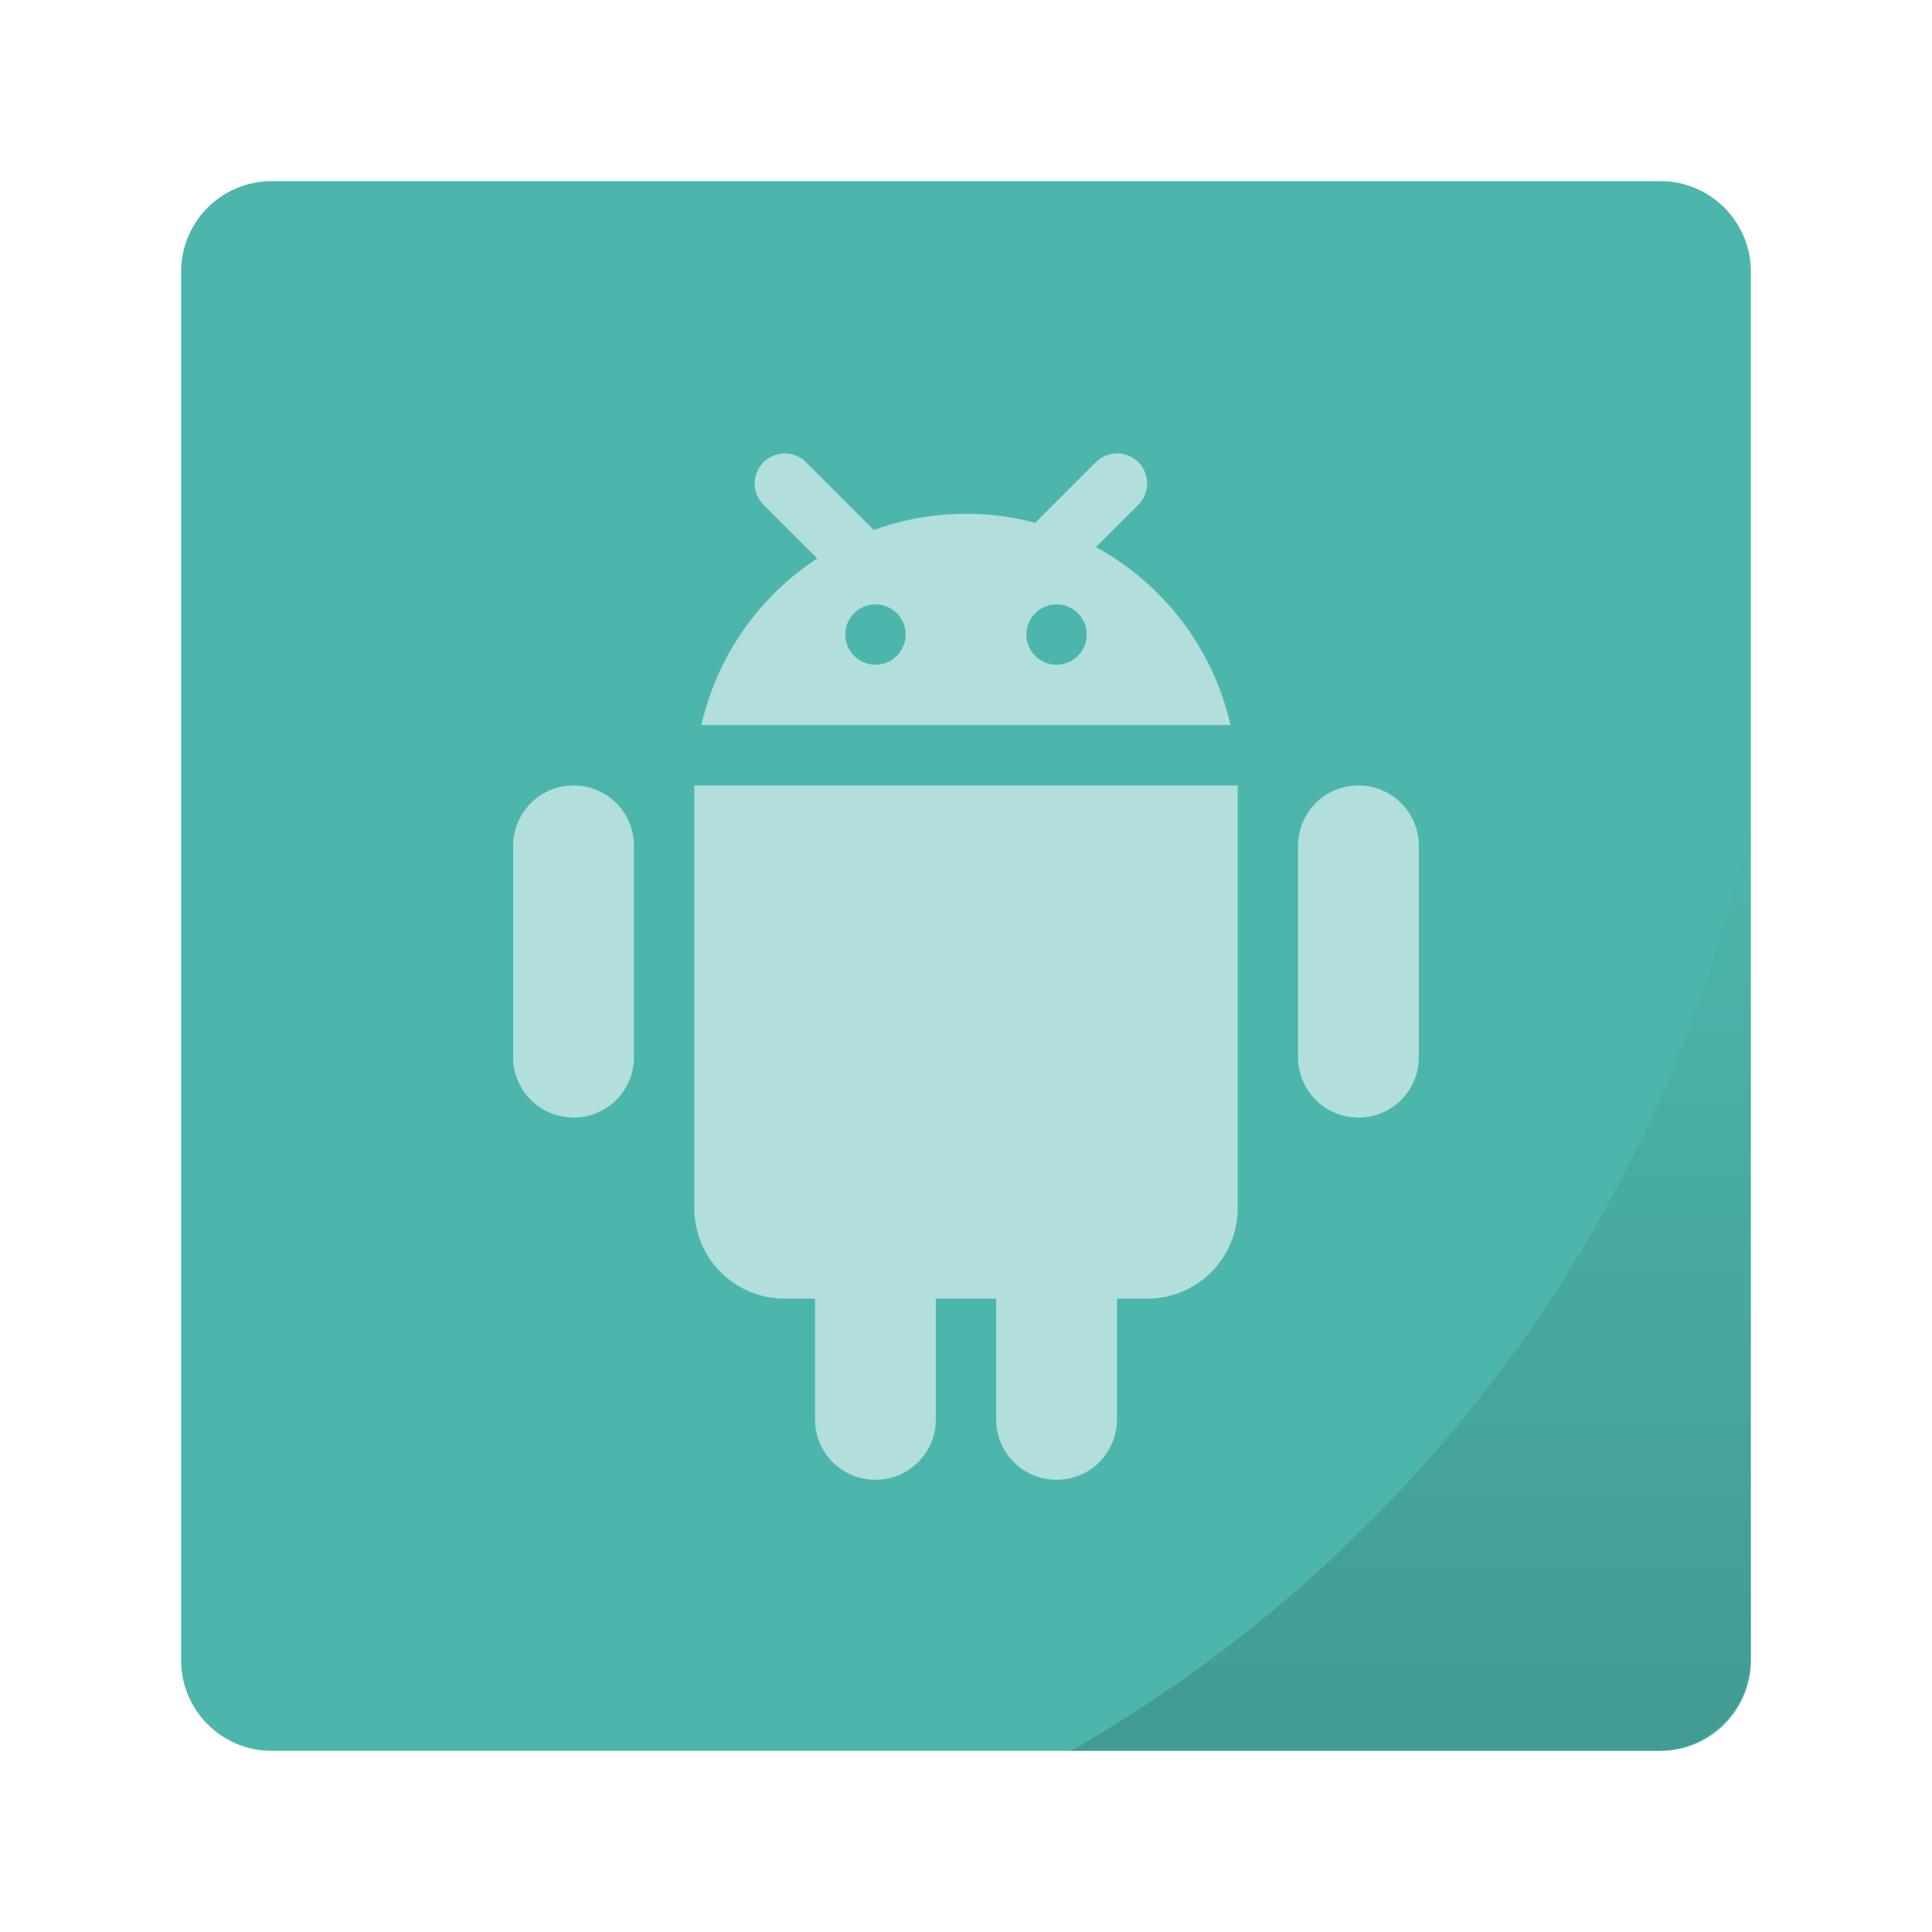
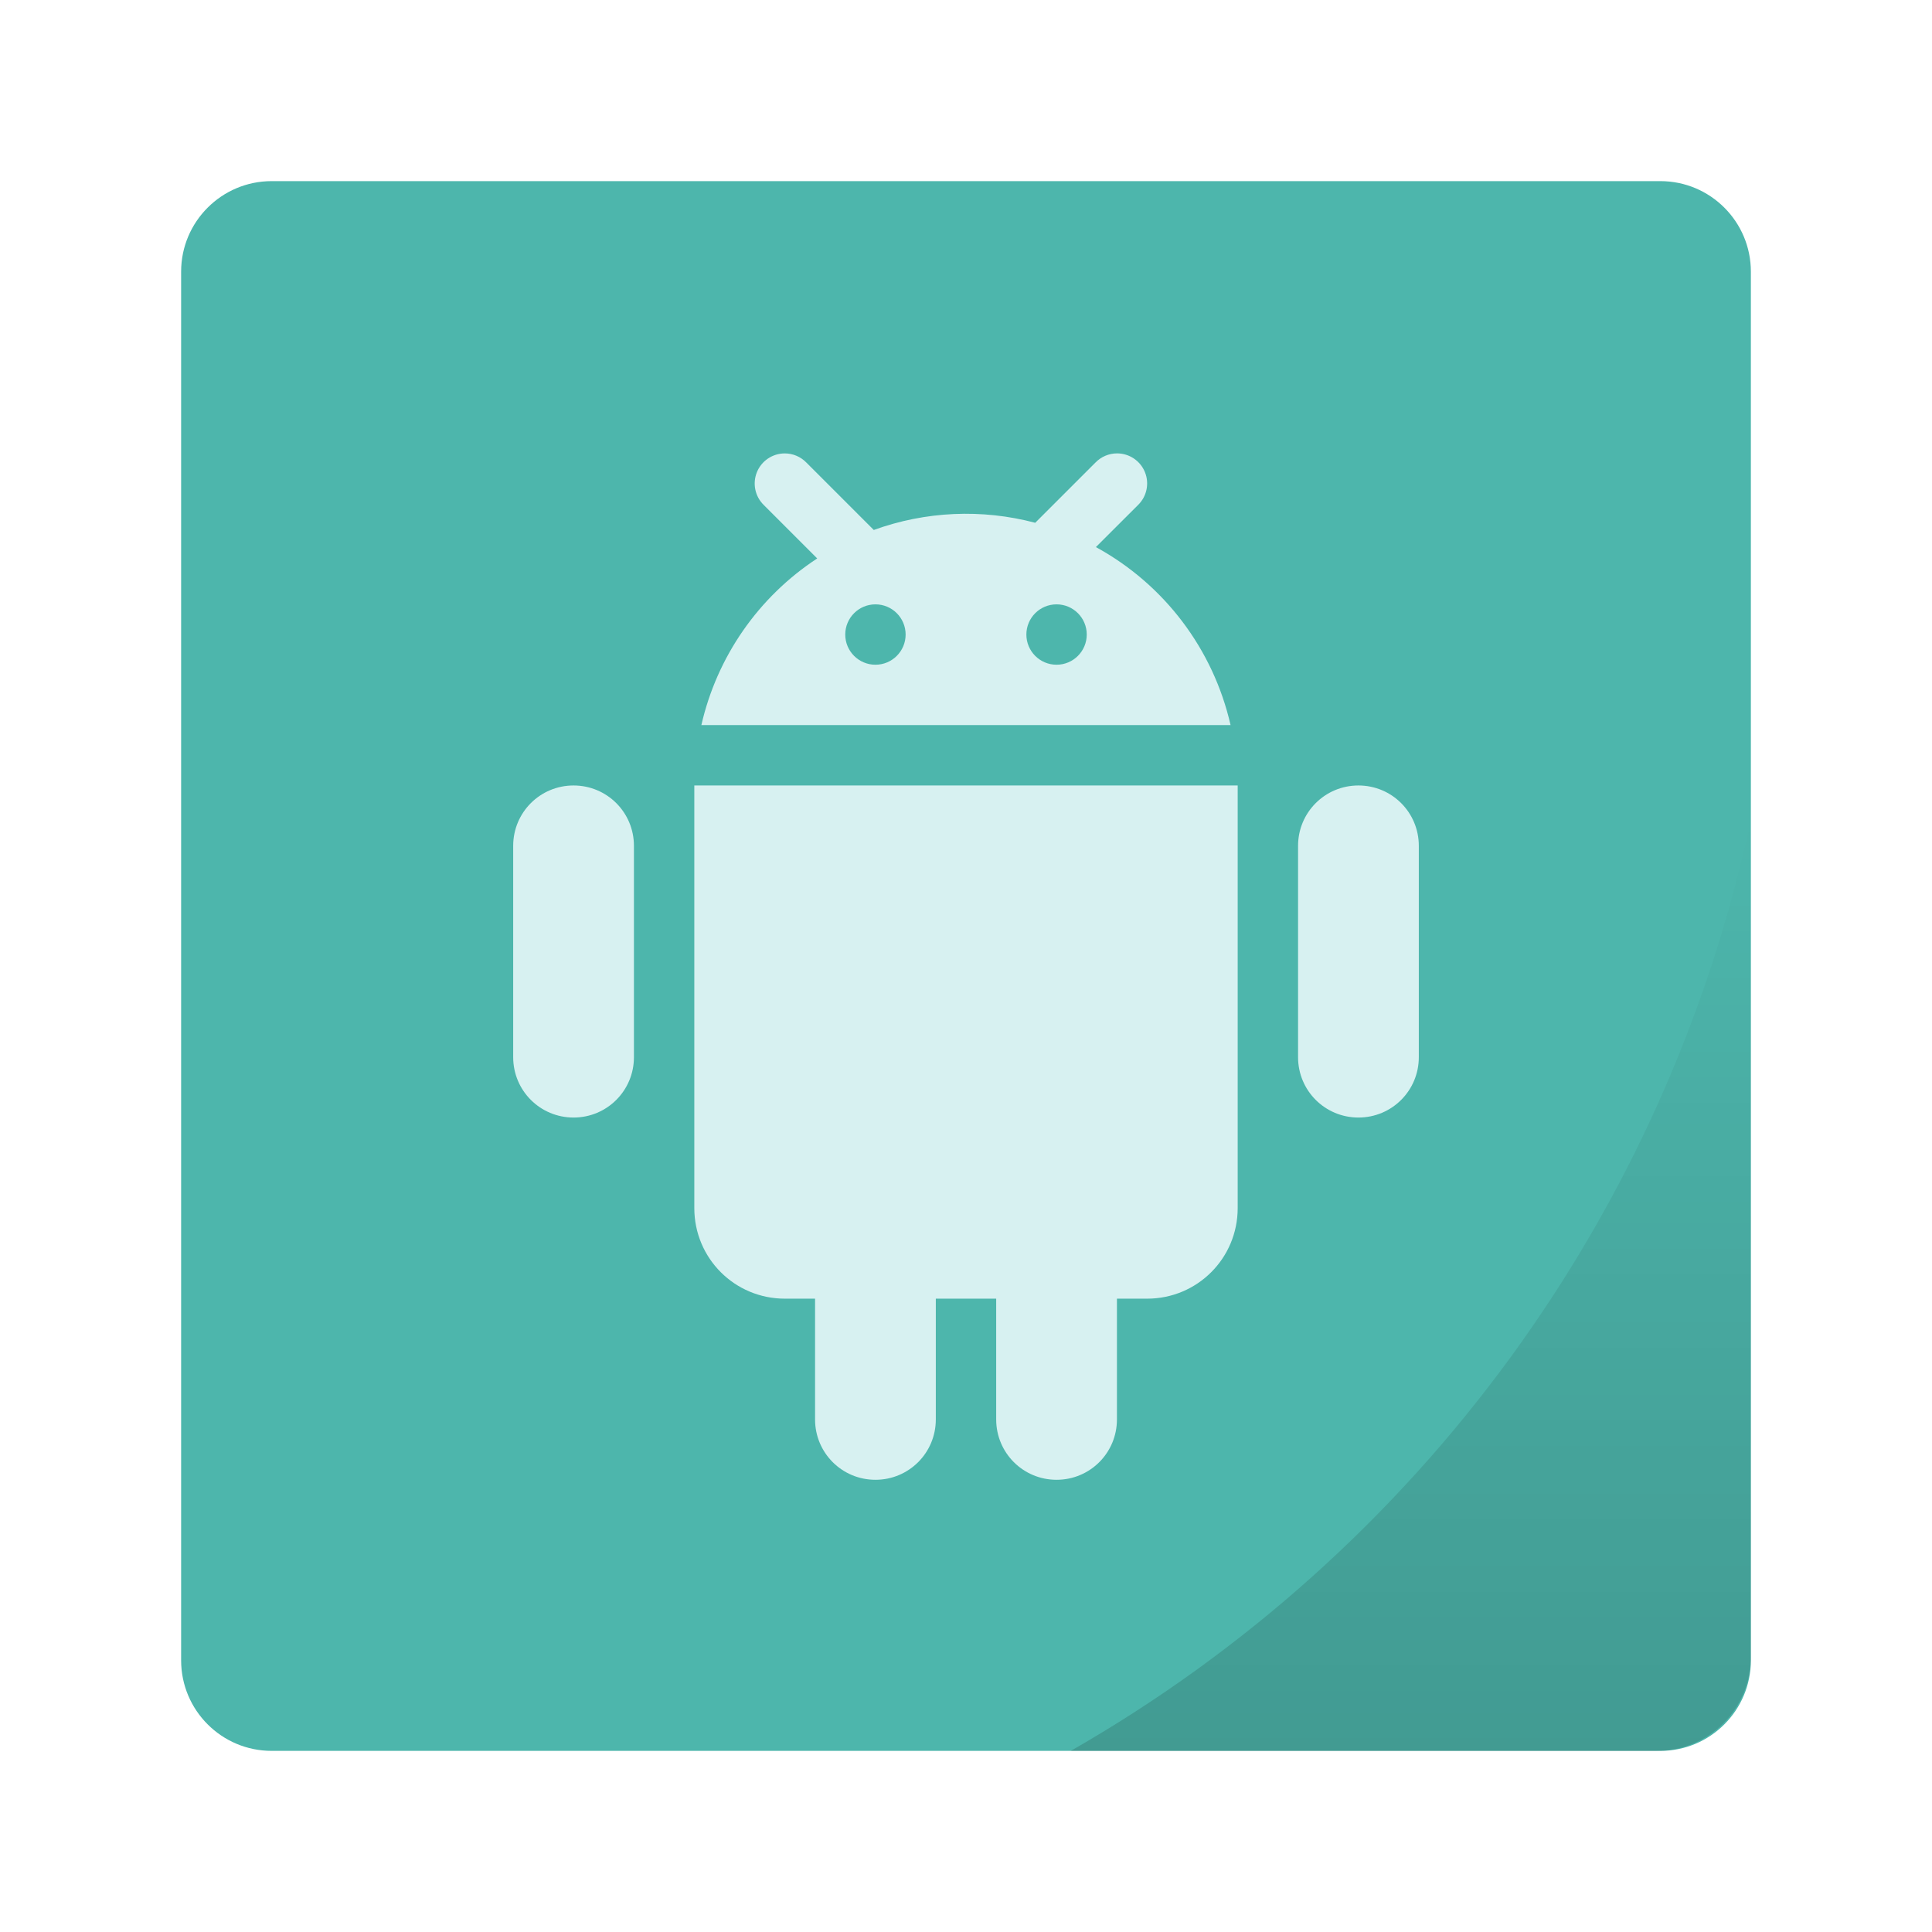
<svg xmlns="http://www.w3.org/2000/svg" width="64" height="64" version="1.1">
  <defs>
    <linearGradient id="b" x1="46.168" x2="46.168" y1="57" y2="27.346" gradientTransform="matrix(1.04 0 0 1.04 -1.2813 -1.2787)" gradientUnits="userSpaceOnUse">
      <stop offset="0" />
      <stop stop-opacity="0" offset="1" />
    </linearGradient>
  </defs>
  <g transform="translate(0 -1058.5)">
    <rect x="6" y="1064.5" width="52" height="52" rx="3" ry="3" fill="#4db6ac" />
-     <path d="M25.996 1073.52a.996.996 0 0 0-.695 1.709l1.77 1.77a8.99 8.99 0 0 0-3.837 5.52h17.53a8.993 8.993 0 0 0-4.461-5.896l1.396-1.394a.996.996 0 0 0-.695-1.71.996.996 0 0 0-.713.301l-1.998 1.998a8.96 8.96 0 0 0-5.348.238l-2.236-2.236a.996.996 0 0 0-.713-.3zm3.004 5a1 1 0 0 1 1 1 1 1 0 0 1-1 1 1 1 0 0 1-1-1 1 1 0 0 1 1-1zm6 0a1 1 0 0 1 1 1 1 1 0 0 1-1 1 1 1 0 0 1-1-1 1 1 0 0 1 1-1zm-16 6c-1.108 0-2 .892-2 2v7c0 1.108.892 2 2 2s2-.892 2-2v-7c0-1.108-.892-2-2-2zm4 0v14c0 1.662 1.338 3 3 3h1v4c0 1.108.892 2 2 2s2-.892 2-2v-4h2v4c0 1.108.892 2 2 2s2-.892 2-2v-4h1c1.662 0 3-1.338 3-3v-14zm22 0c-1.108 0-2 .892-2 2v7c0 1.108.892 2 2 2s2-.892 2-2v-7c0-1.108-.892-2-2-2z" fill="#b2dfdb" />
+     <path d="M25.996 1073.52a.996.996 0 0 0-.695 1.709l1.77 1.77a8.99 8.99 0 0 0-3.837 5.52h17.53a8.993 8.993 0 0 0-4.461-5.896l1.396-1.394a.996.996 0 0 0-.695-1.71.996.996 0 0 0-.713.301l-1.998 1.998a8.96 8.96 0 0 0-5.348.238l-2.236-2.236a.996.996 0 0 0-.713-.3zm3.004 5a1 1 0 0 1 1 1 1 1 0 0 1-1 1 1 1 0 0 1-1-1 1 1 0 0 1 1-1zm6 0a1 1 0 0 1 1 1 1 1 0 0 1-1 1 1 1 0 0 1-1-1 1 1 0 0 1 1-1zm-16 6c-1.108 0-2 .892-2 2v7c0 1.108.892 2 2 2s2-.892 2-2v-7c0-1.108-.892-2-2-2zm4 0v14c0 1.662 1.338 3 3 3h1v4c0 1.108.892 2 2 2s2-.892 2-2v-4h2v4c0 1.108.892 2 2 2s2-.892 2-2v-4h1c1.662 0 3-1.338 3-3v-14zm22 0c-1.108 0-2 .892-2 2v7c0 1.108.892 2 2 2s2-.892 2-2v-7c0-1.108-.892-2-2-2z" fill="#d7f1f1" />
  </g>
  <path d="m57.999 27.161a46.8 46.8 0 0 1-22.531 30.841h19.41c1.73 0 3.121-1.391 3.121-3.121z" fill="url(#b)" opacity=".15" stroke-width="3.931" />
</svg>
